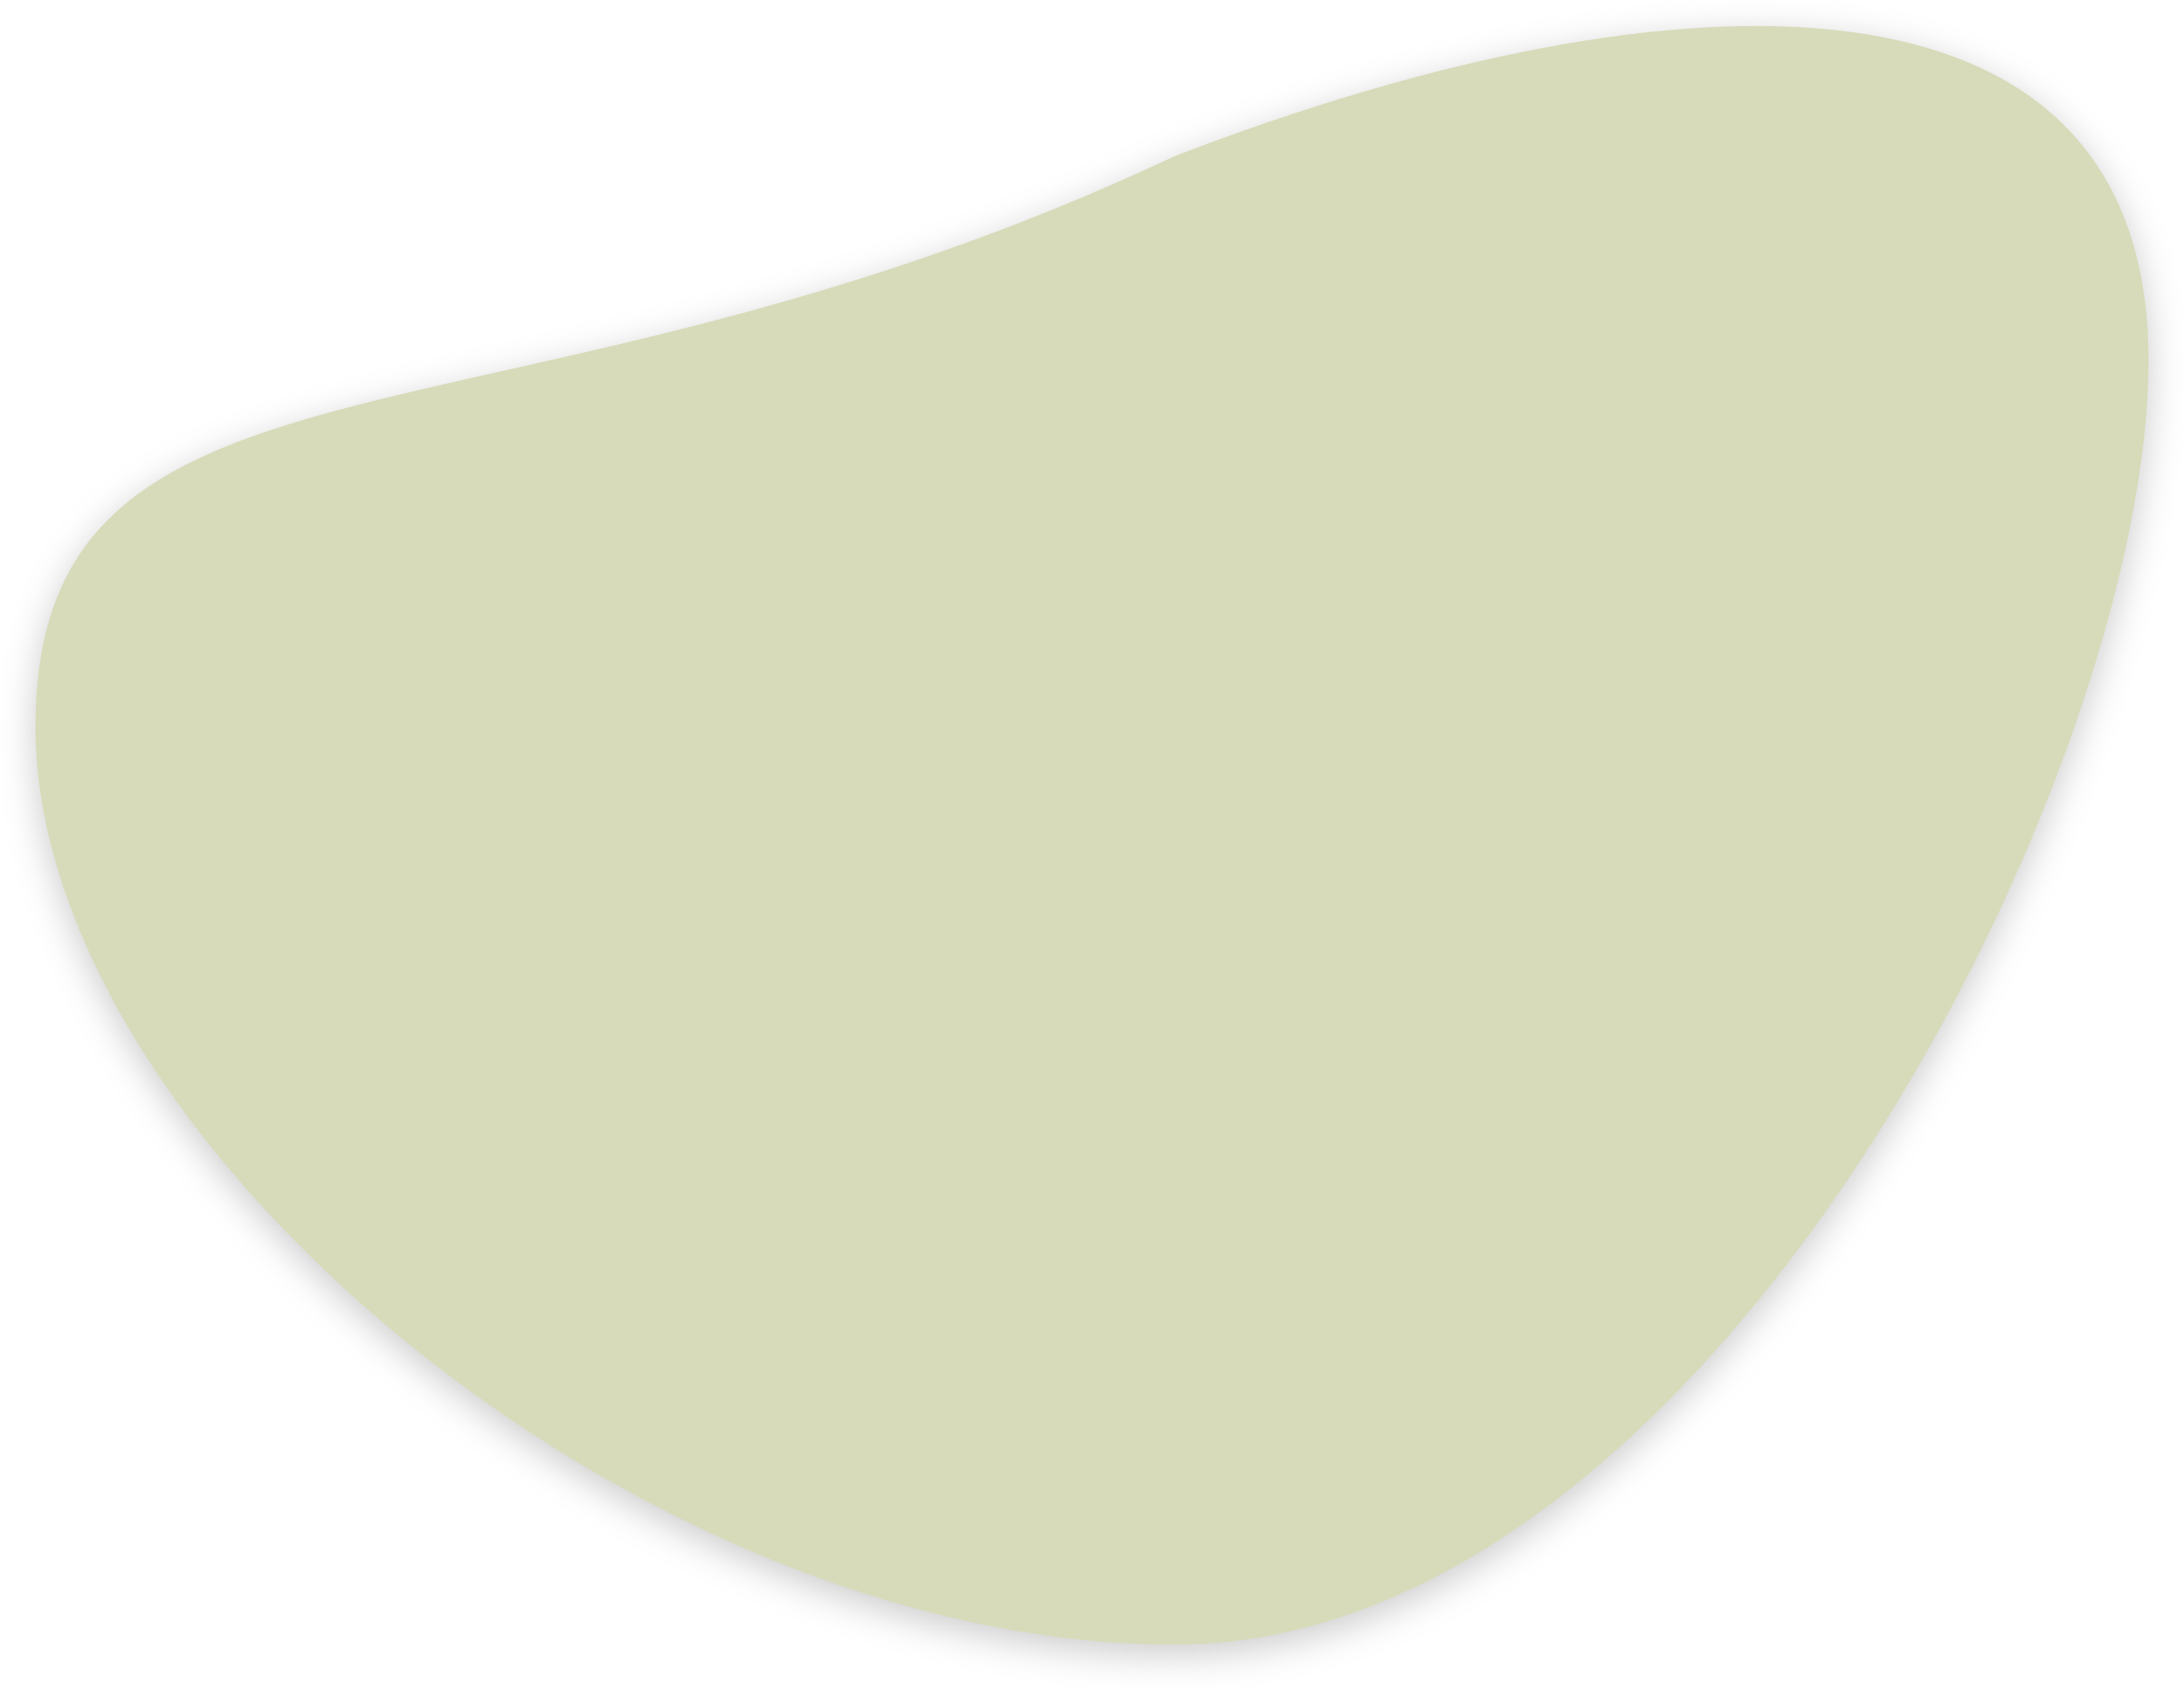
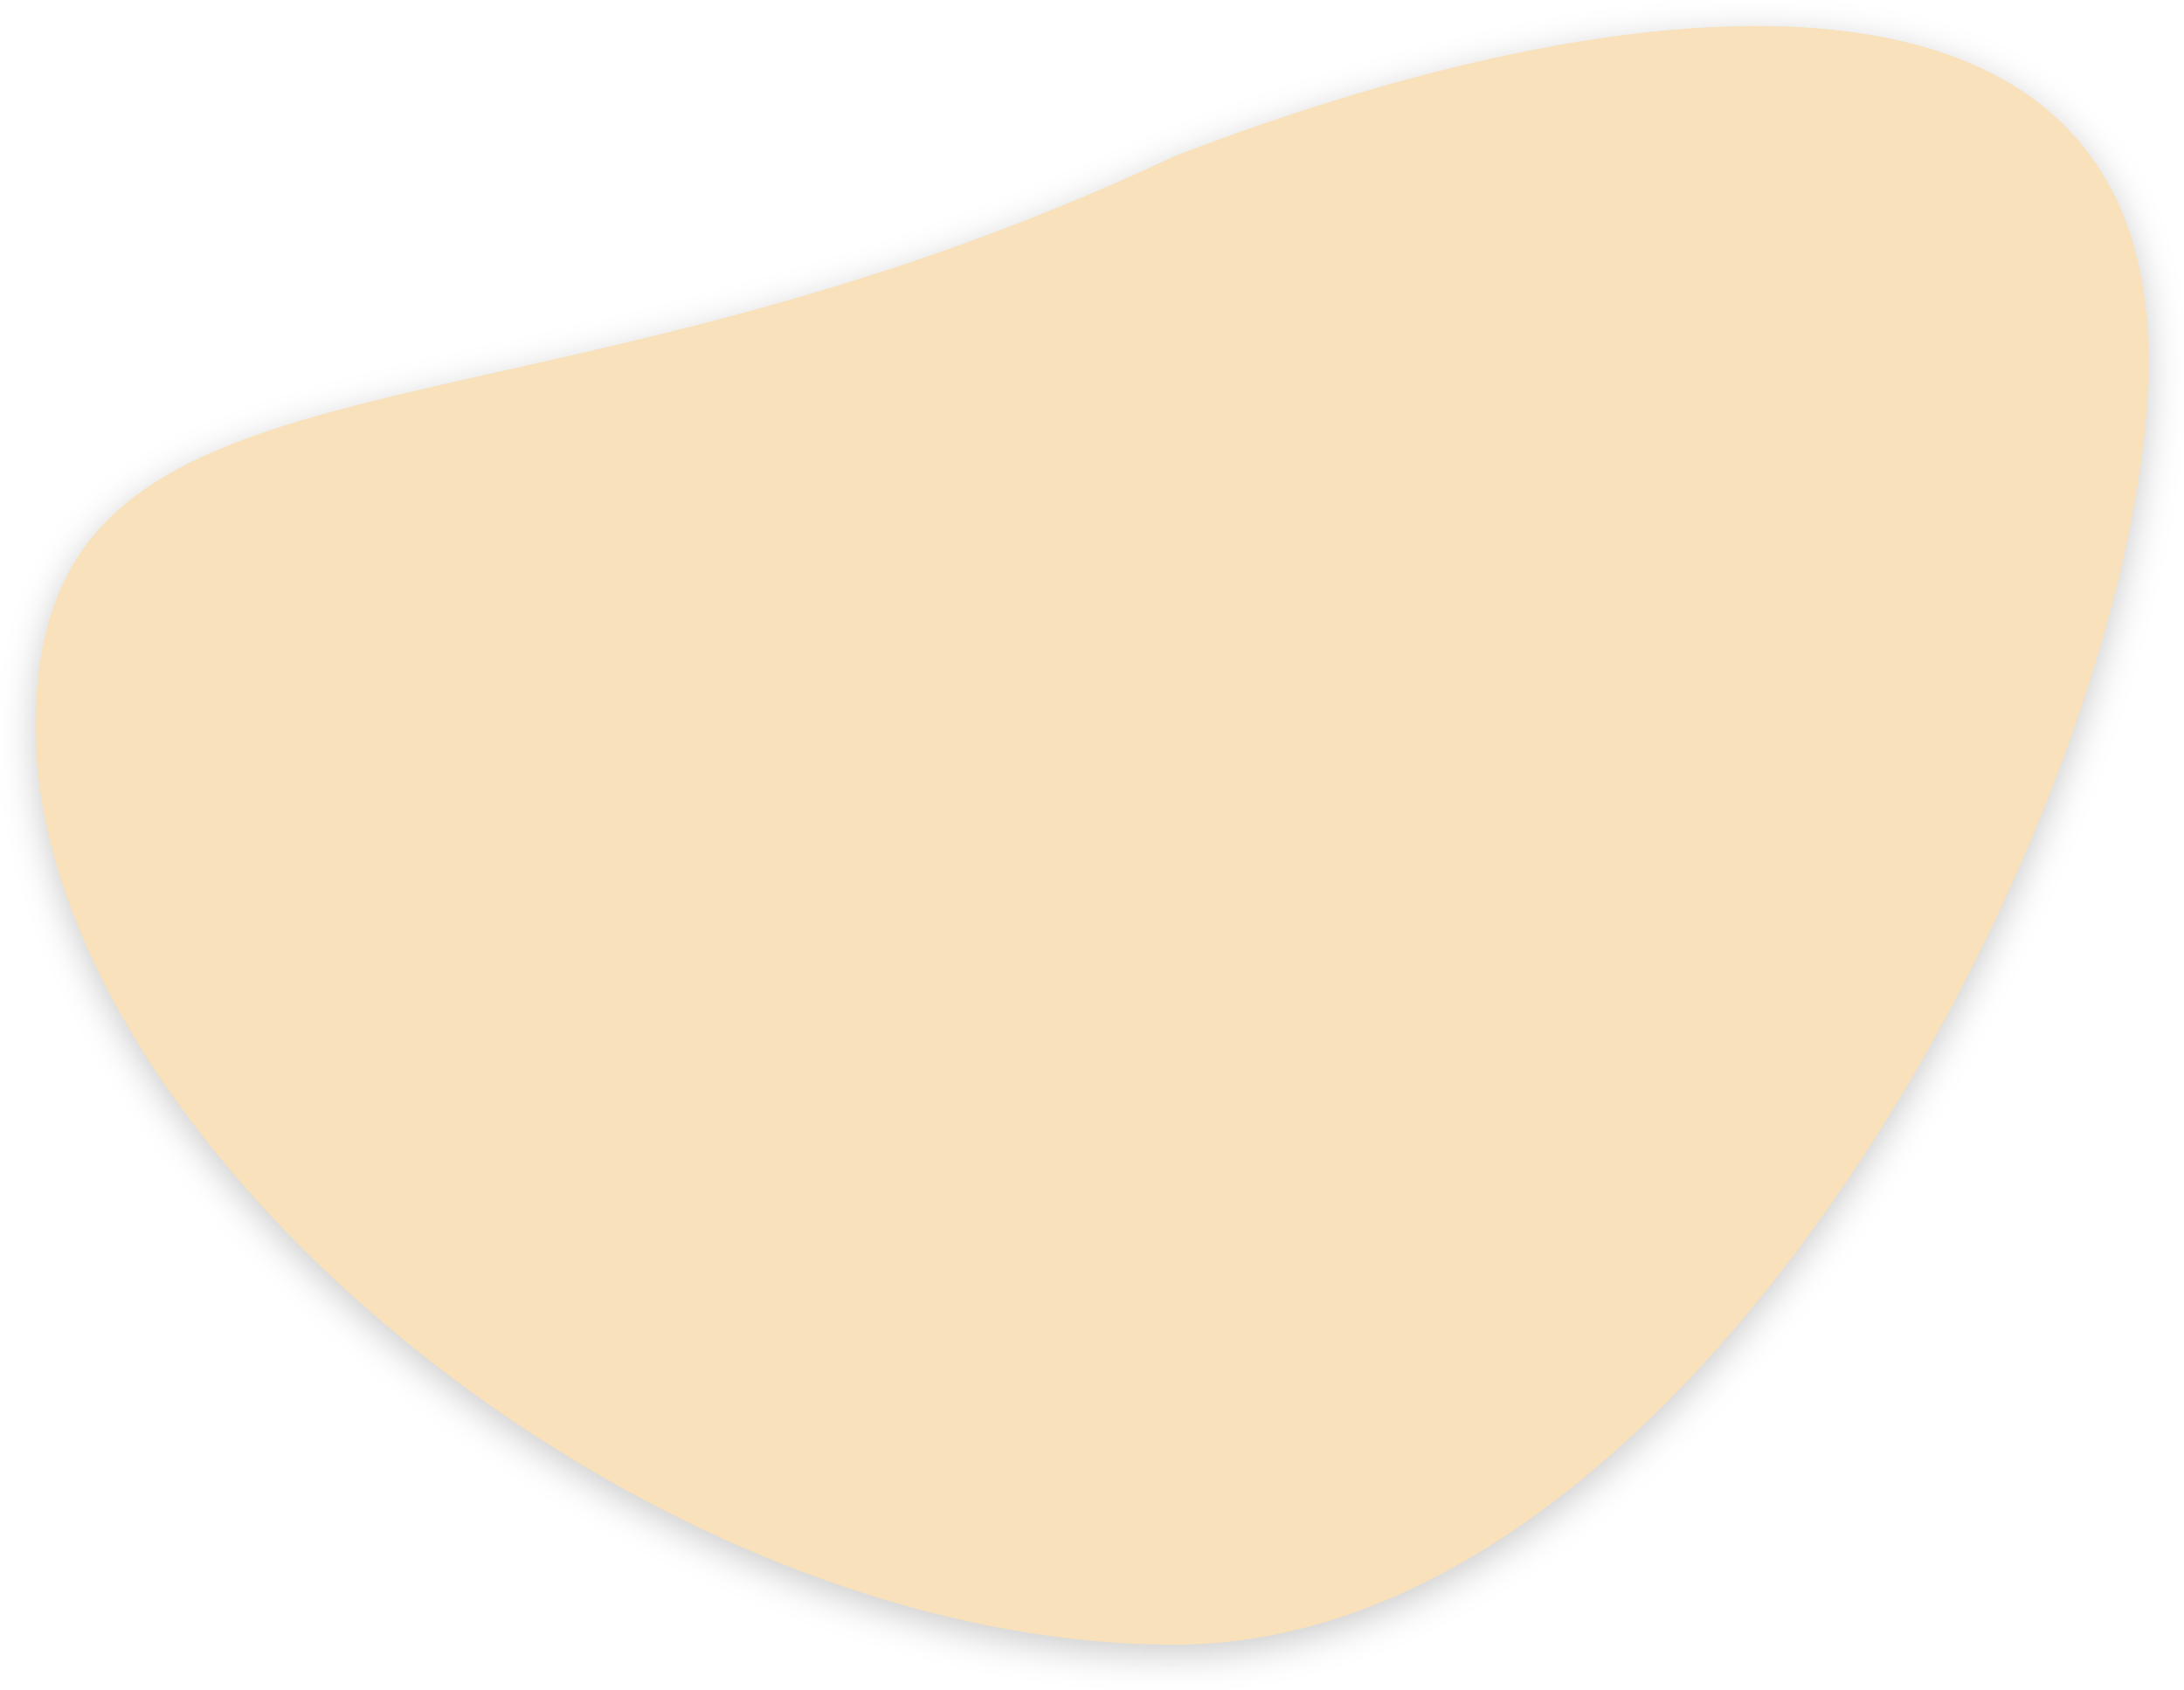
<svg xmlns="http://www.w3.org/2000/svg" width="924" height="715" viewBox="0 0 924 715" fill="none">
  <g filter="url(#filter0_d)">
-     <path d="M496.912 696C724.502 696 909 326.087 909 152.506C909 -21.076 709.684 -15.867 496.912 66.101C214.569 199.233 15 133.985 15 307.566C15 481.148 269.322 696 496.912 696Z" fill="#D8DBBA" />
+     <path d="M496.912 696C724.502 696 909 326.087 909 152.506C909 -21.076 709.684 -15.867 496.912 66.101C214.569 199.233 15 133.985 15 307.566C15 481.148 269.322 696 496.912 696Z" fill="#F8E1BB" />
  </g>
  <defs>
    <filter id="filter0_d" x="0" y="0" width="924" height="715" filterUnits="userSpaceOnUse" color-interpolation-filters="sRGB">
      <feFlood flood-opacity="0" result="BackgroundImageFix" />
      <feColorMatrix in="SourceAlpha" type="matrix" values="0 0 0 0 0 0 0 0 0 0 0 0 0 0 0 0 0 0 127 0" />
      <feOffset dy="4" />
      <feGaussianBlur stdDeviation="7.5" />
      <feColorMatrix type="matrix" values="0 0 0 0 0 0 0 0 0 0 0 0 0 0 0 0 0 0 0.2 0" />
      <feBlend mode="normal" in2="BackgroundImageFix" result="effect1_dropShadow" />
      <feBlend mode="normal" in="SourceGraphic" in2="effect1_dropShadow" result="shape" />
    </filter>
  </defs>
</svg>
